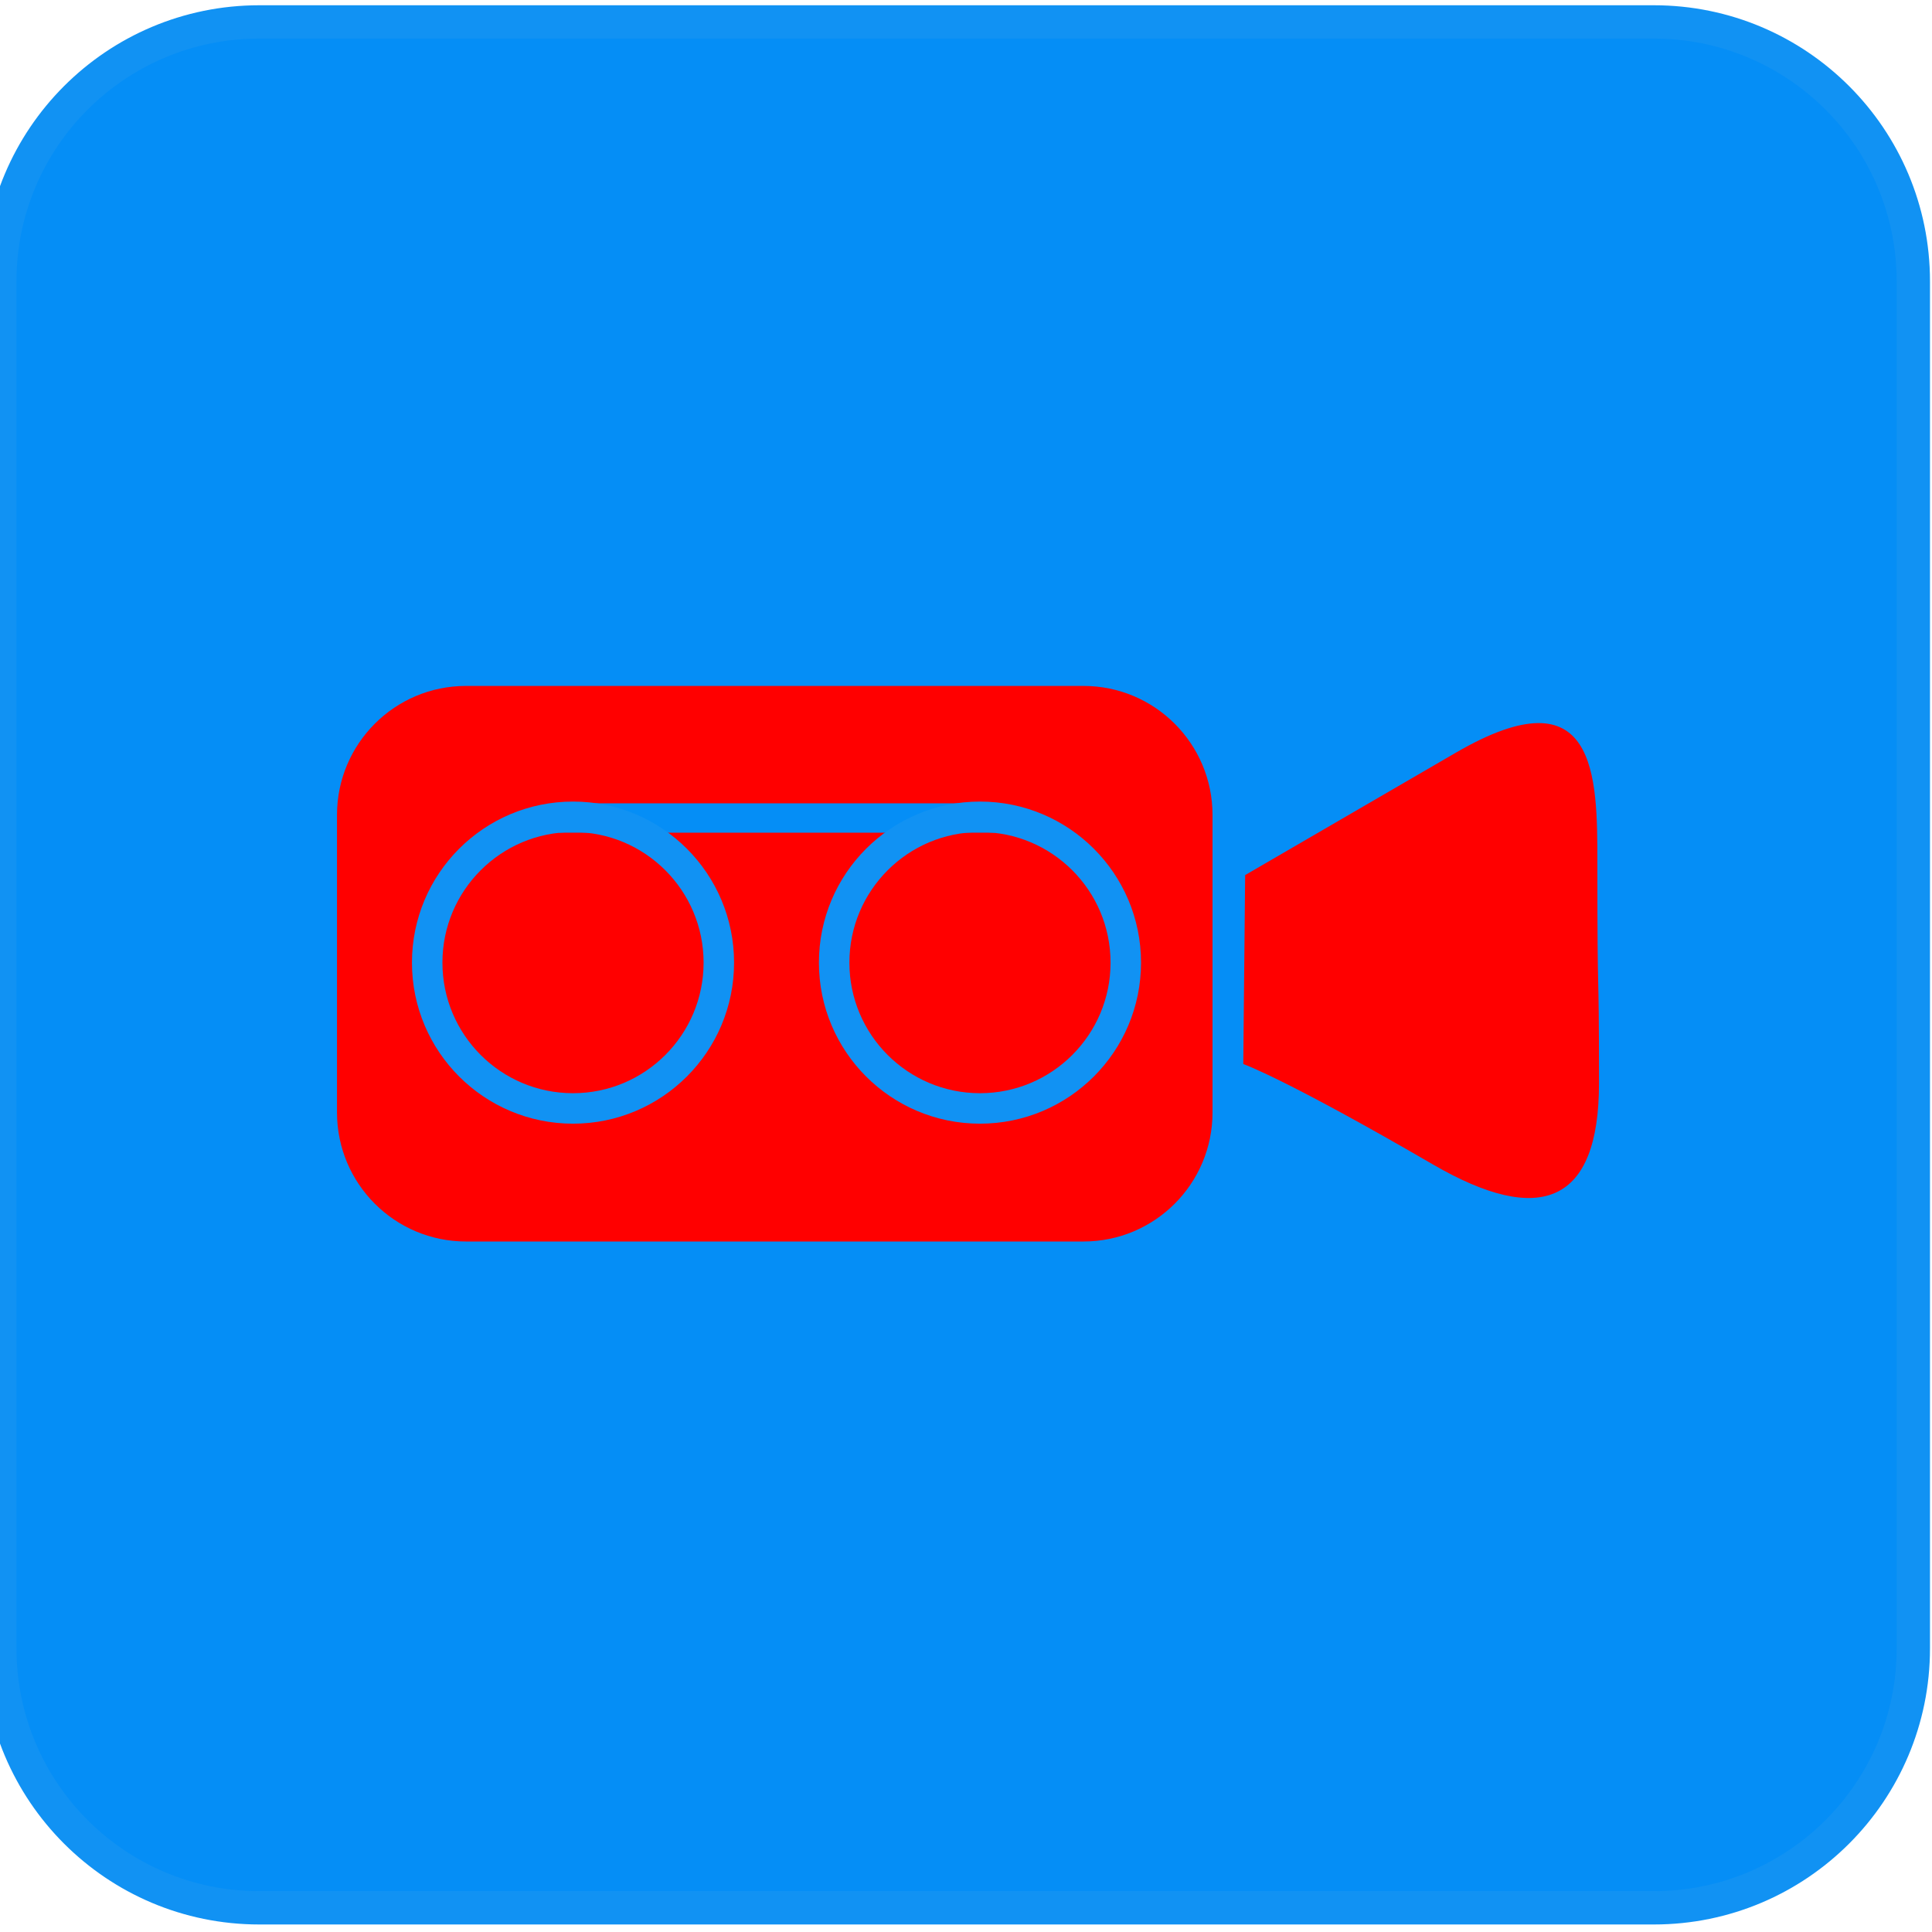
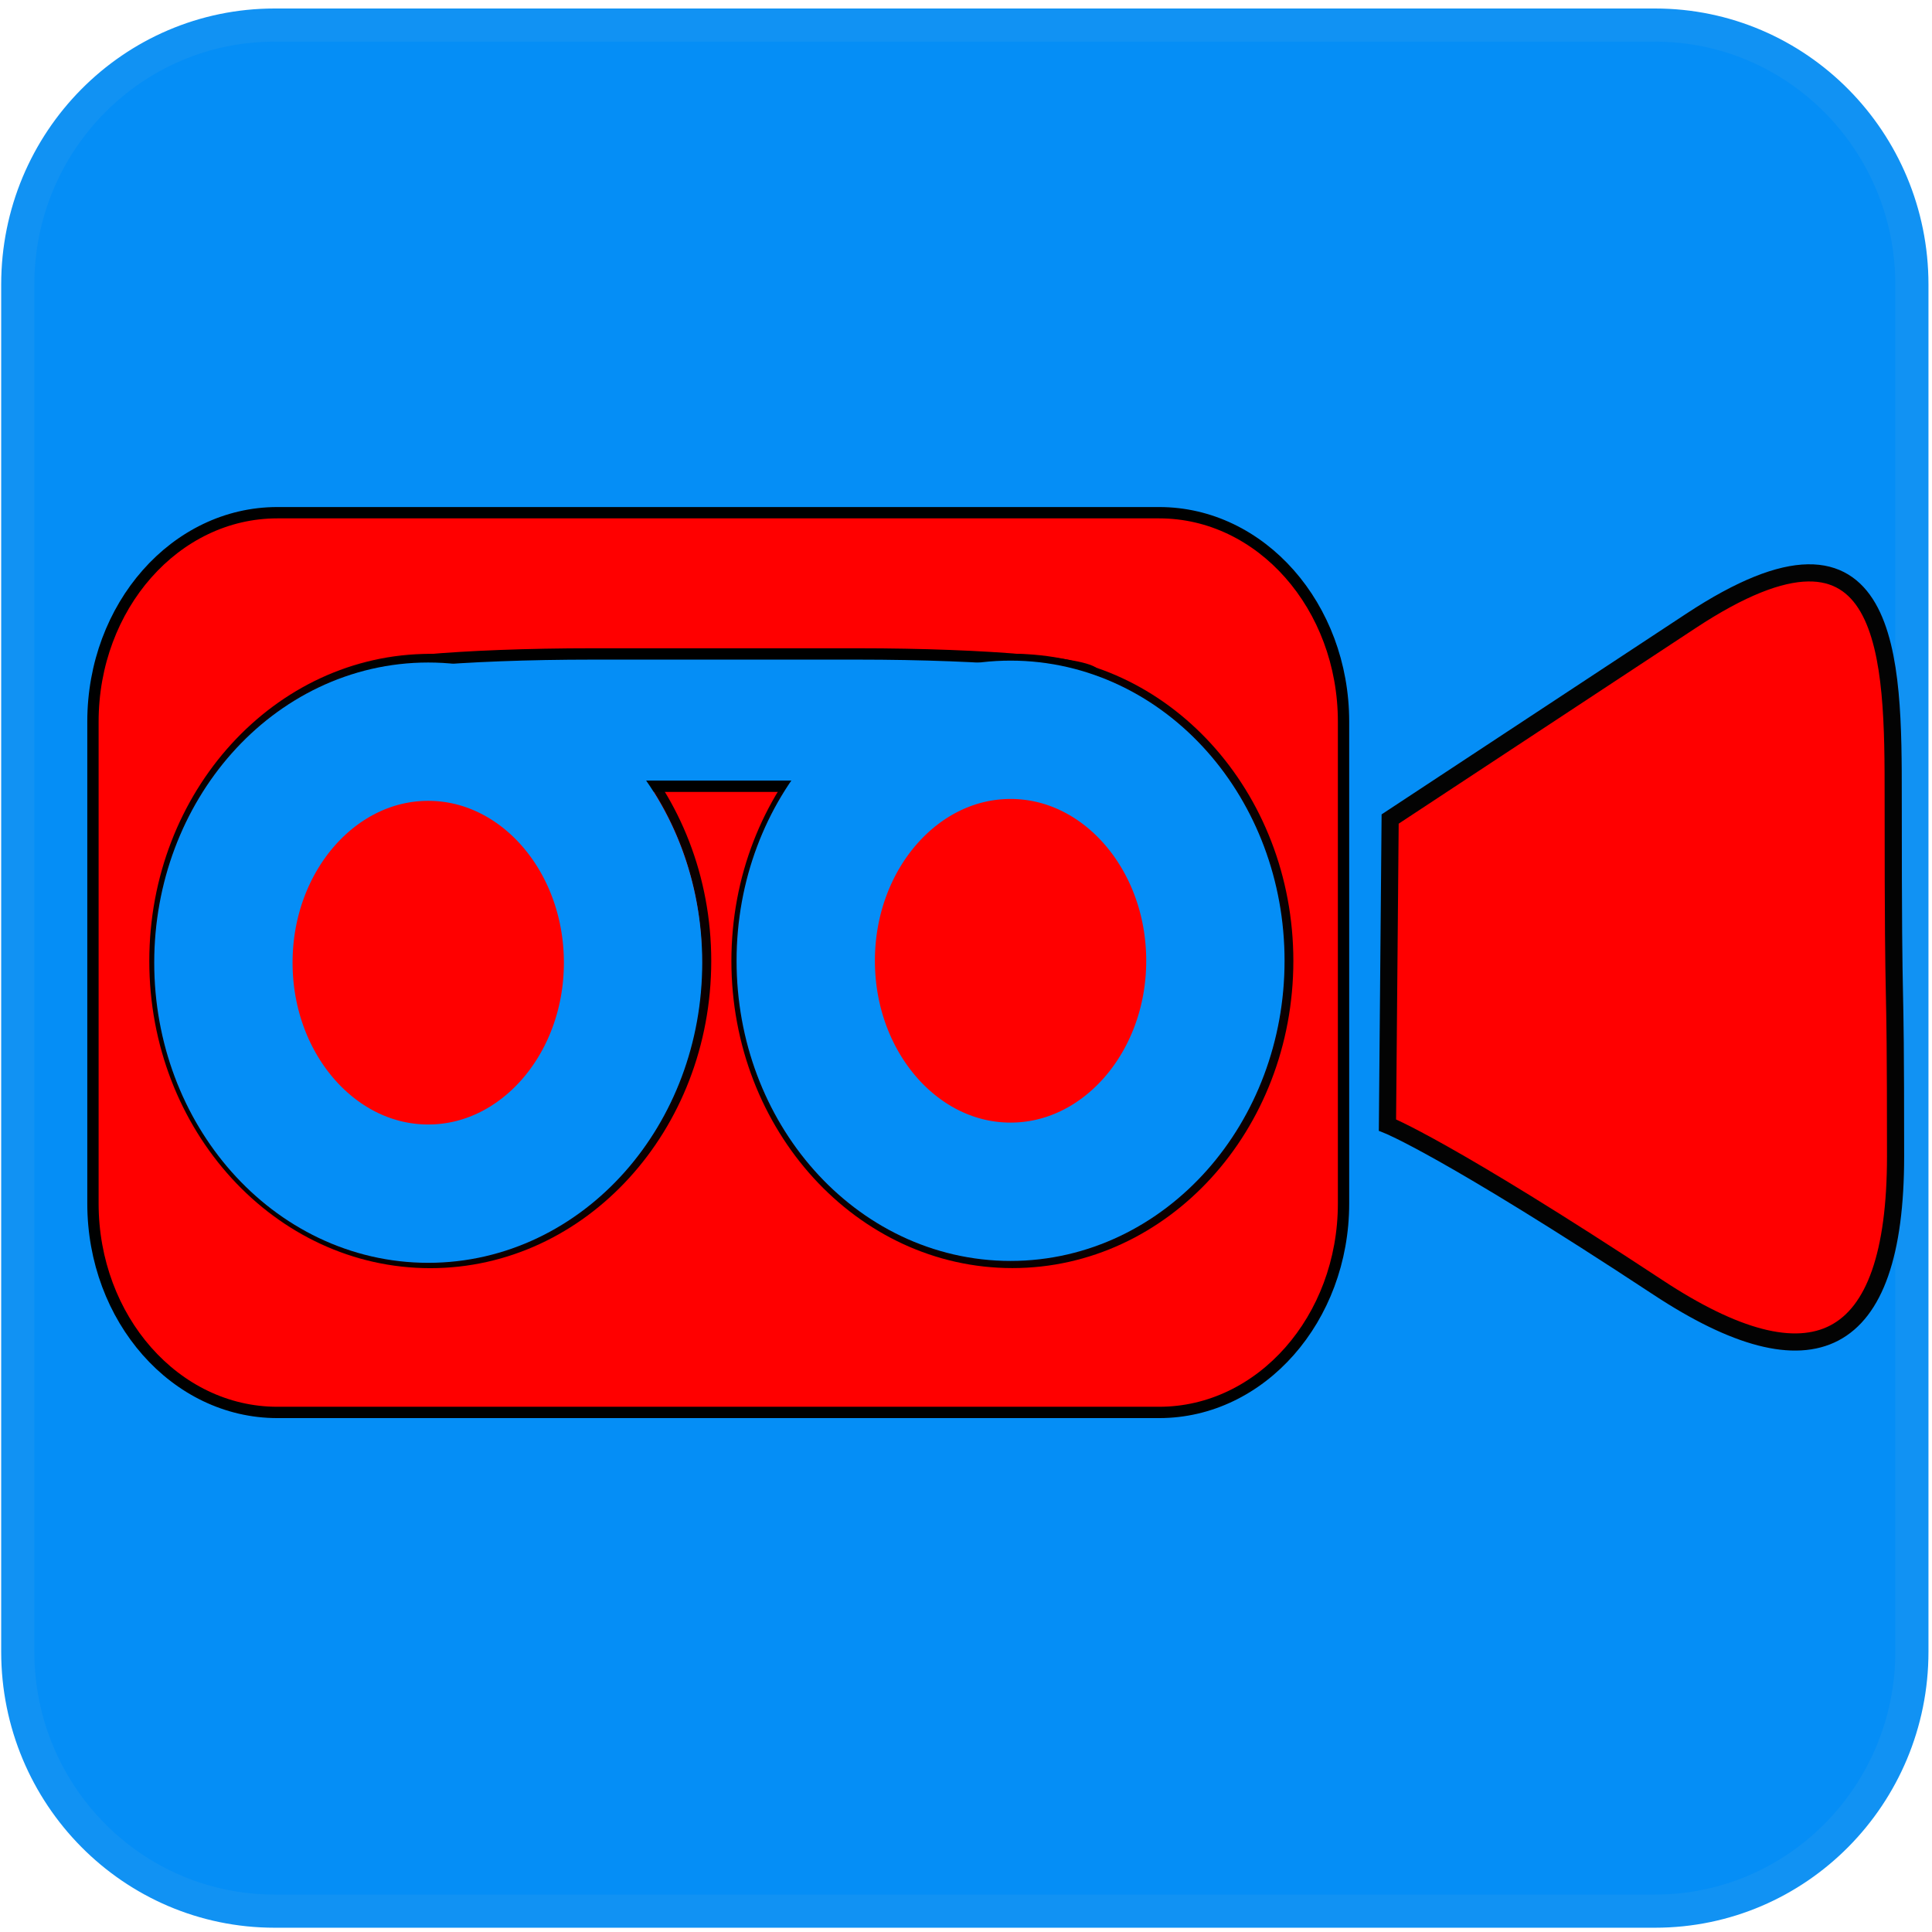
- <svg xmlns="http://www.w3.org/2000/svg" version="1.1" id="svg62" width="170.667" height="170.667" viewBox="0 0 170.667 170.667">
-   <defs id="defs66" />
+ <svg xmlns="http://www.w3.org/2000/svg" xmlns:xlink="http://www.w3.org/1999/xlink" version="1.1" id="svg62" width="170.667" height="170.667" viewBox="0 0 170.667 170.667">
+   <defs id="defs66">
+     <linearGradient id="linearGradient4698">
+       <stop style="stop-color:#058ef6;stop-opacity:1;" offset="0" id="stop4696" />
+     </linearGradient>
+     <linearGradient id="linearGradient4621">
+       <stop style="stop-color:#000000;stop-opacity:1;" offset="0" id="stop4619" />
+     </linearGradient>
+     <linearGradient id="linearGradient4615">
+       <stop style="stop-color:#030303;stop-opacity:1;" offset="0" id="stop4613" />
+     </linearGradient>
+     <linearGradient id="linearGradient4609">
+       <stop style="stop-color:#000000;stop-opacity:1;" offset="0" id="stop4607" />
+     </linearGradient>
+     <linearGradient id="linearGradient4549">
+       <stop style="stop-color:#030303;stop-opacity:1;" offset="0" id="stop4547" />
+     </linearGradient>
+     <linearGradient id="linearGradient4543">
+       <stop style="stop-color:#058ef6;stop-opacity:1;" offset="0" id="stop4541" />
+     </linearGradient>
+     <linearGradient id="linearGradient4064">
+       <stop style="stop-color:#058ef6;stop-opacity:1;" offset="0" id="stop4062" />
+     </linearGradient>
+     <linearGradient id="linearGradient3862">
+       <stop style="stop-color:#fcfcfc;stop-opacity:0;" offset="0" id="stop3860" />
+     </linearGradient>
+     <linearGradient id="linearGradient1624">
+       <stop style="stop-color:#000000;stop-opacity:1;" offset="0" id="stop1622" />
+     </linearGradient>
+     <linearGradient id="linearGradient1618">
+       <stop style="stop-color:#000000;stop-opacity:1;" offset="0" id="stop1616" />
+     </linearGradient>
+     <linearGradient id="linearGradient3311">
+       <stop style="stop-color:#090028;stop-opacity:0.604;" offset="0" id="stop3309" />
+     </linearGradient>
+     <linearGradient id="linearGradient3305">
+       <stop style="stop-color:#058ef6;stop-opacity:1;" offset="0" id="stop3303" />
+     </linearGradient>
+     <linearGradient id="linearGradient3299">
+       <stop style="stop-color:#1192f3;stop-opacity:1;" offset="0" id="stop3297" />
+     </linearGradient>
+     <linearGradient id="linearGradient3293">
+       <stop style="stop-color:#1192f3;stop-opacity:1;" offset="0" id="stop3291" />
+     </linearGradient>
+     <linearGradient id="linearGradient3287">
+       <stop style="stop-color:#1192f3;stop-opacity:1;" offset="0" id="stop3285" />
+     </linearGradient>
+     <linearGradient id="linearGradient3257">
+       <stop style="stop-color:#ff0000;stop-opacity:1;" offset="0" id="stop3255" />
+     </linearGradient>
+     <linearGradient id="linearGradient3251">
+       <stop style="stop-color:#1192f3;stop-opacity:1;" offset="0" id="stop3249" />
+     </linearGradient>
+     <linearGradient id="linearGradient3245">
+       <stop style="stop-color:#000000;stop-opacity:1;" offset="0" id="stop3243" />
+     </linearGradient>
+     <linearGradient id="linearGradient3225">
+       <stop style="stop-color:#ff0000;stop-opacity:1;" offset="0" id="stop3223" />
+     </linearGradient>
+     <linearGradient id="linearGradient3213">
+       <stop style="stop-color:#ff0000;stop-opacity:1;" offset="0" id="stop3211" />
+     </linearGradient>
+     <linearGradient id="linearGradient3207">
+       <stop style="stop-color:#030303;stop-opacity:1;" offset="0" id="stop3205" />
+     </linearGradient>
+     <linearGradient id="linearGradient2948">
+       <stop style="stop-color:#1192f3;stop-opacity:1;" offset="0" id="stop2946" />
+     </linearGradient>
+     <linearGradient id="linearGradient856">
+       <stop style="stop-color:#1192f3;stop-opacity:1;" offset="0" id="stop854" />
+     </linearGradient>
+     <linearGradient id="linearGradient850">
+       <stop style="stop-color:#1192f3;stop-opacity:1;" offset="0" id="stop848" />
+     </linearGradient>
+     <linearGradient xlink:href="#linearGradient3207" id="linearGradient3209" x1="121.801" y1="84.576" x2="168.207" y2="84.576" gradientUnits="userSpaceOnUse" />
+     <linearGradient xlink:href="#linearGradient3213" id="linearGradient3215" x1="121.801" y1="84.576" x2="168.207" y2="84.576" gradientUnits="userSpaceOnUse" />
+     <linearGradient xlink:href="#linearGradient3245" id="linearGradient3247" x1="8.211" y1="85.03" x2="118.684" y2="85.03" gradientUnits="userSpaceOnUse" />
+     <linearGradient xlink:href="#linearGradient3862" id="linearGradient4066" x1="-98.708" y1="91.882" x2="-19.218" y2="91.882" gradientUnits="userSpaceOnUse" gradientTransform="matrix(0.7282772,0,0,0.8345753,80.95014,8.209276)" />
+     <linearGradient xlink:href="#linearGradient3862" id="linearGradient4258" gradientUnits="userSpaceOnUse" gradientTransform="matrix(0.7282772,0,0,0.8345753,132.3717,8.202169)" x1="-98.708" y1="91.882" x2="-19.218" y2="91.882" />
+   </defs>
  <g id="g70">
-     <rect style="opacity:1;fill:#058ef6;fill-opacity:1;stroke:#1192f3;stroke-width:2.943;stroke-miterlimit:4;stroke-dasharray:none;stroke-opacity:1" id="rect949" width="169.034" height="166.595" x="-0.016" y="1.936" rx="22.917" ry="22.917" />
-     <rect style="opacity:1;fill:#ff0000;fill-rule:evenodd" id="rect74" width="77.342" height="49.078" x="29.769" y="60.593" ry="11.401" rx="11.401" />
-     <path style="fill:#ff0000;stroke:none;stroke-width:0.997px;stroke-linecap:butt;stroke-linejoin:miter;stroke-opacity:1" d="m 109.993,77.302 c 0,0 5.758,-3.347 18.602,-10.807 12.51,-7.266 12.51,2.095 12.51,9.665 0,14.24 0.146,7.368 0.146,19.539 0,10.627 -5.184,12.675 -14.674,7.163 -13.088,-7.602 -16.75,-8.869 -16.75,-8.869 z" id="path114" />
-     <path style="fill:none;stroke:#058ef6;stroke-width:2.593;stroke-linecap:butt;stroke-linejoin:miter;stroke-miterlimit:4;stroke-dasharray:none;stroke-opacity:1" d="M 49.377,72.261 H 87.867" id="path947" />
-     <circle style="opacity:1;fill:none;stroke:#1192f3;stroke-width:2.692;stroke-linecap:butt;stroke-linejoin:miter;stroke-miterlimit:4;stroke-dasharray:none;stroke-opacity:1" id="path939" cx="50.618" cy="85.035" r="12.881" />
-     <circle style="opacity:1;fill:none;stroke:#1192f3;stroke-width:2.692;stroke-linecap:butt;stroke-linejoin:miter;stroke-miterlimit:4;stroke-dasharray:none;stroke-opacity:1" id="circle941" cx="86.568" cy="85.035" r="12.881" />
-     <ellipse style="opacity:1;fill:#ff0000;stroke:none;stroke-width:0.687" id="circle943" cx="86.568" cy="85.035" rx="9.993" ry="9.686" />
-     <ellipse style="opacity:1;fill:#ff0000;stroke:none;stroke-width:0.687" id="ellipse945" cx="50.453" cy="85.035" rx="9.993" ry="9.686" />
+     <rect style="opacity:1;fill:#058ef6;fill-opacity:1;stroke:#1192f3;stroke-width:2.928;stroke-miterlimit:4;stroke-dasharray:none;stroke-opacity:1" id="rect949" width="167.322" height="166.61" x="1.569" y="2.215" rx="22.685" ry="22.919" />
+     <rect style="opacity:1;fill:#ff0000;fill-rule:evenodd;fill-opacity:1;stroke:url(#linearGradient3247)" id="rect74" width="110.473" height="79.479" x="8.211" y="45.291" ry="18.464" rx="16.285" />
+     <path style="fill:url(#linearGradient3215);stroke:url(#linearGradient3209);stroke-width:1.516px;stroke-linecap:butt;stroke-linejoin:miter;stroke-opacity:1;paint-order:markers fill stroke;fill-opacity:1" d="m 122.801,72.35 c 0,0 8.225,-5.421 26.57,-17.501 17.869,-11.767 17.869,3.393 17.869,15.653 0,23.062 0.209,11.932 0.209,31.642 0,17.209 -7.405,20.527 -20.96,11.601 -18.695,-12.31 -23.925,-14.364 -23.925,-14.364 z" id="path114" />
+     <ellipse style="opacity:0.954;fill:url(#linearGradient4066);fill-opacity:1;stroke:#000000;stroke-width:0.826;stroke-linecap:round;stroke-linejoin:miter;stroke-dasharray:none;stroke-dashoffset:0;stroke-opacity:1;paint-order:normal" id="path4060" cx="38.009" cy="84.892" rx="24.408" ry="26.722" />
+     <ellipse style="opacity:0.954;fill:url(#linearGradient4258);fill-opacity:1;stroke:#000000;stroke-width:0.826;stroke-linecap:round;stroke-linejoin:miter;stroke-dasharray:none;stroke-dashoffset:0;stroke-opacity:1;paint-order:normal" id="path4060-6" cx="89.43" cy="84.885" rx="24.408" ry="26.722" />
+     <rect style="opacity:1;fill:#058ef6;fill-opacity:1;stroke:#000000;stroke-width:1.002;stroke-linecap:round;stroke-linejoin:miter;stroke-dasharray:none;stroke-dashoffset:0;stroke-opacity:1;paint-order:fill markers stroke" id="rect4605" width="65.382" height="11.686" x="31.364" y="57.767" rx="21.006" ry="1.888" />
+     <ellipse style="fill:none;stroke:#058ef6;stroke-width:12.22;stroke-linecap:butt;stroke-linejoin:miter;stroke-miterlimit:4;stroke-dasharray:none;stroke-opacity:1" id="circle941-2" cx="37.828" cy="85.039" rx="18.094" ry="20.405" />
+     <ellipse style="opacity:1;fill:none;stroke:#058ef6;stroke-width:12.22;stroke-linecap:butt;stroke-linejoin:miter;stroke-miterlimit:4;stroke-dasharray:none;stroke-opacity:1" id="circle941" cx="89.27" cy="84.872" rx="18.094" ry="20.405" />
  </g>
</svg>
